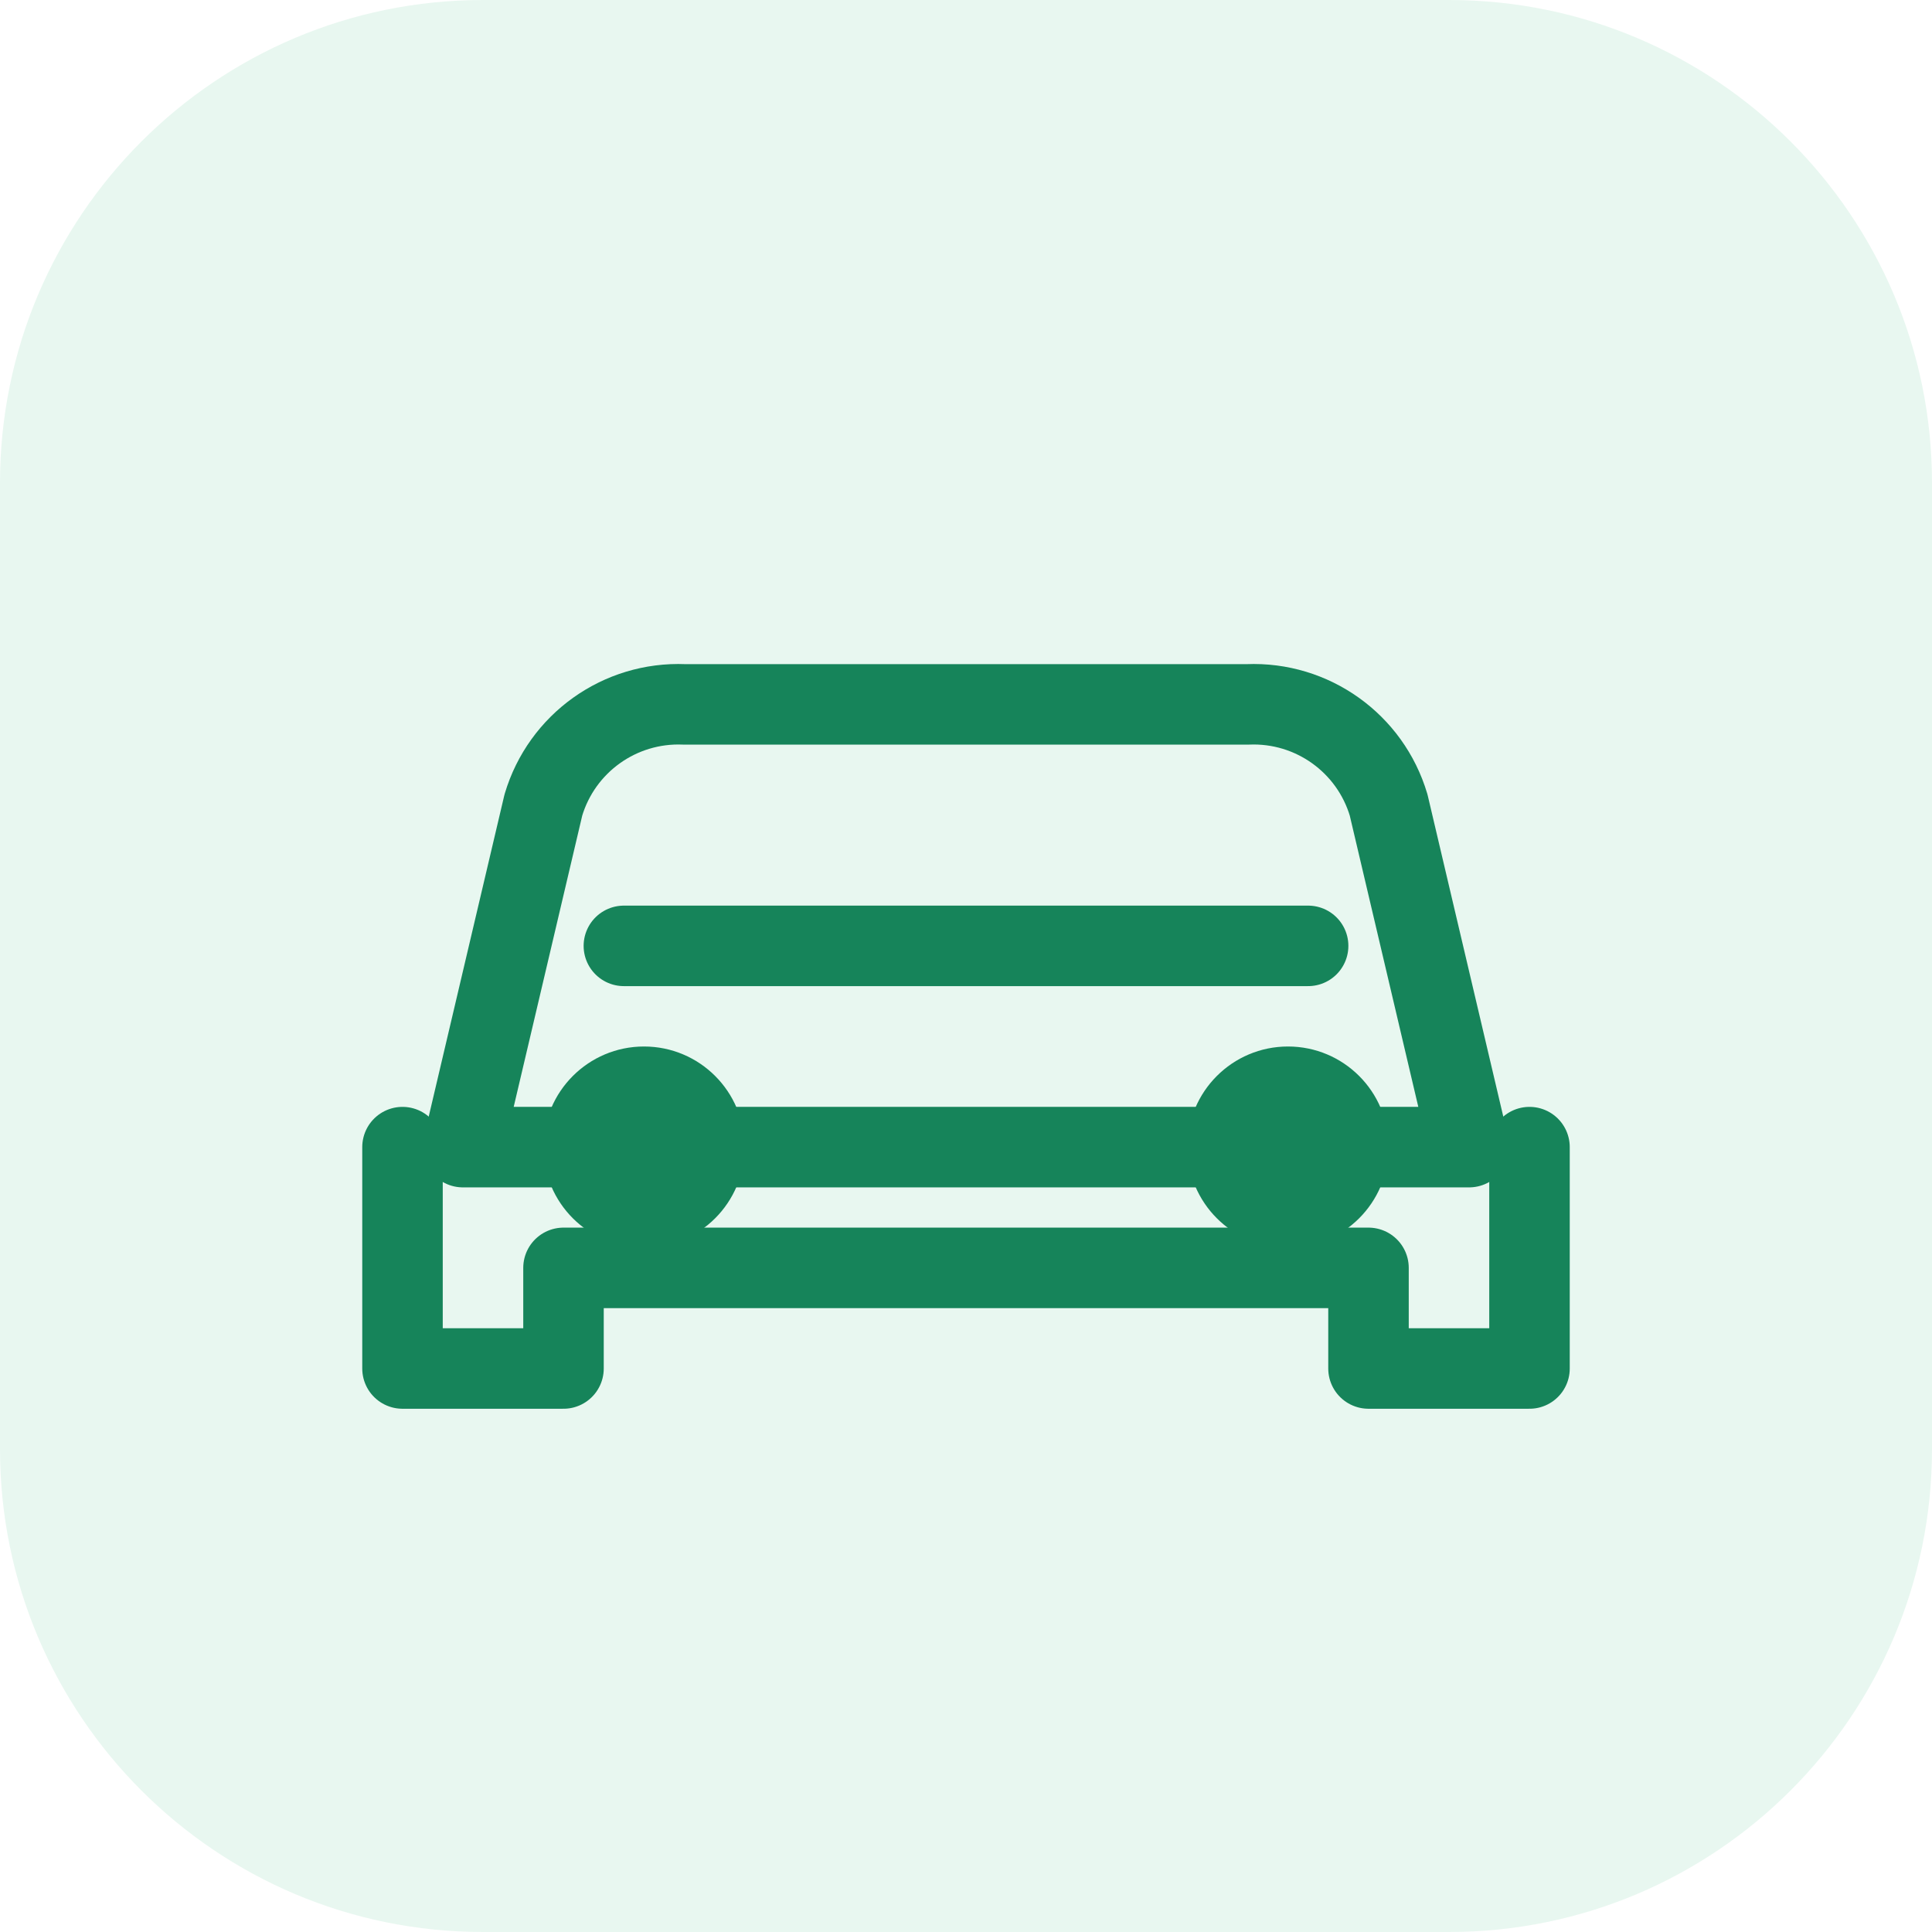
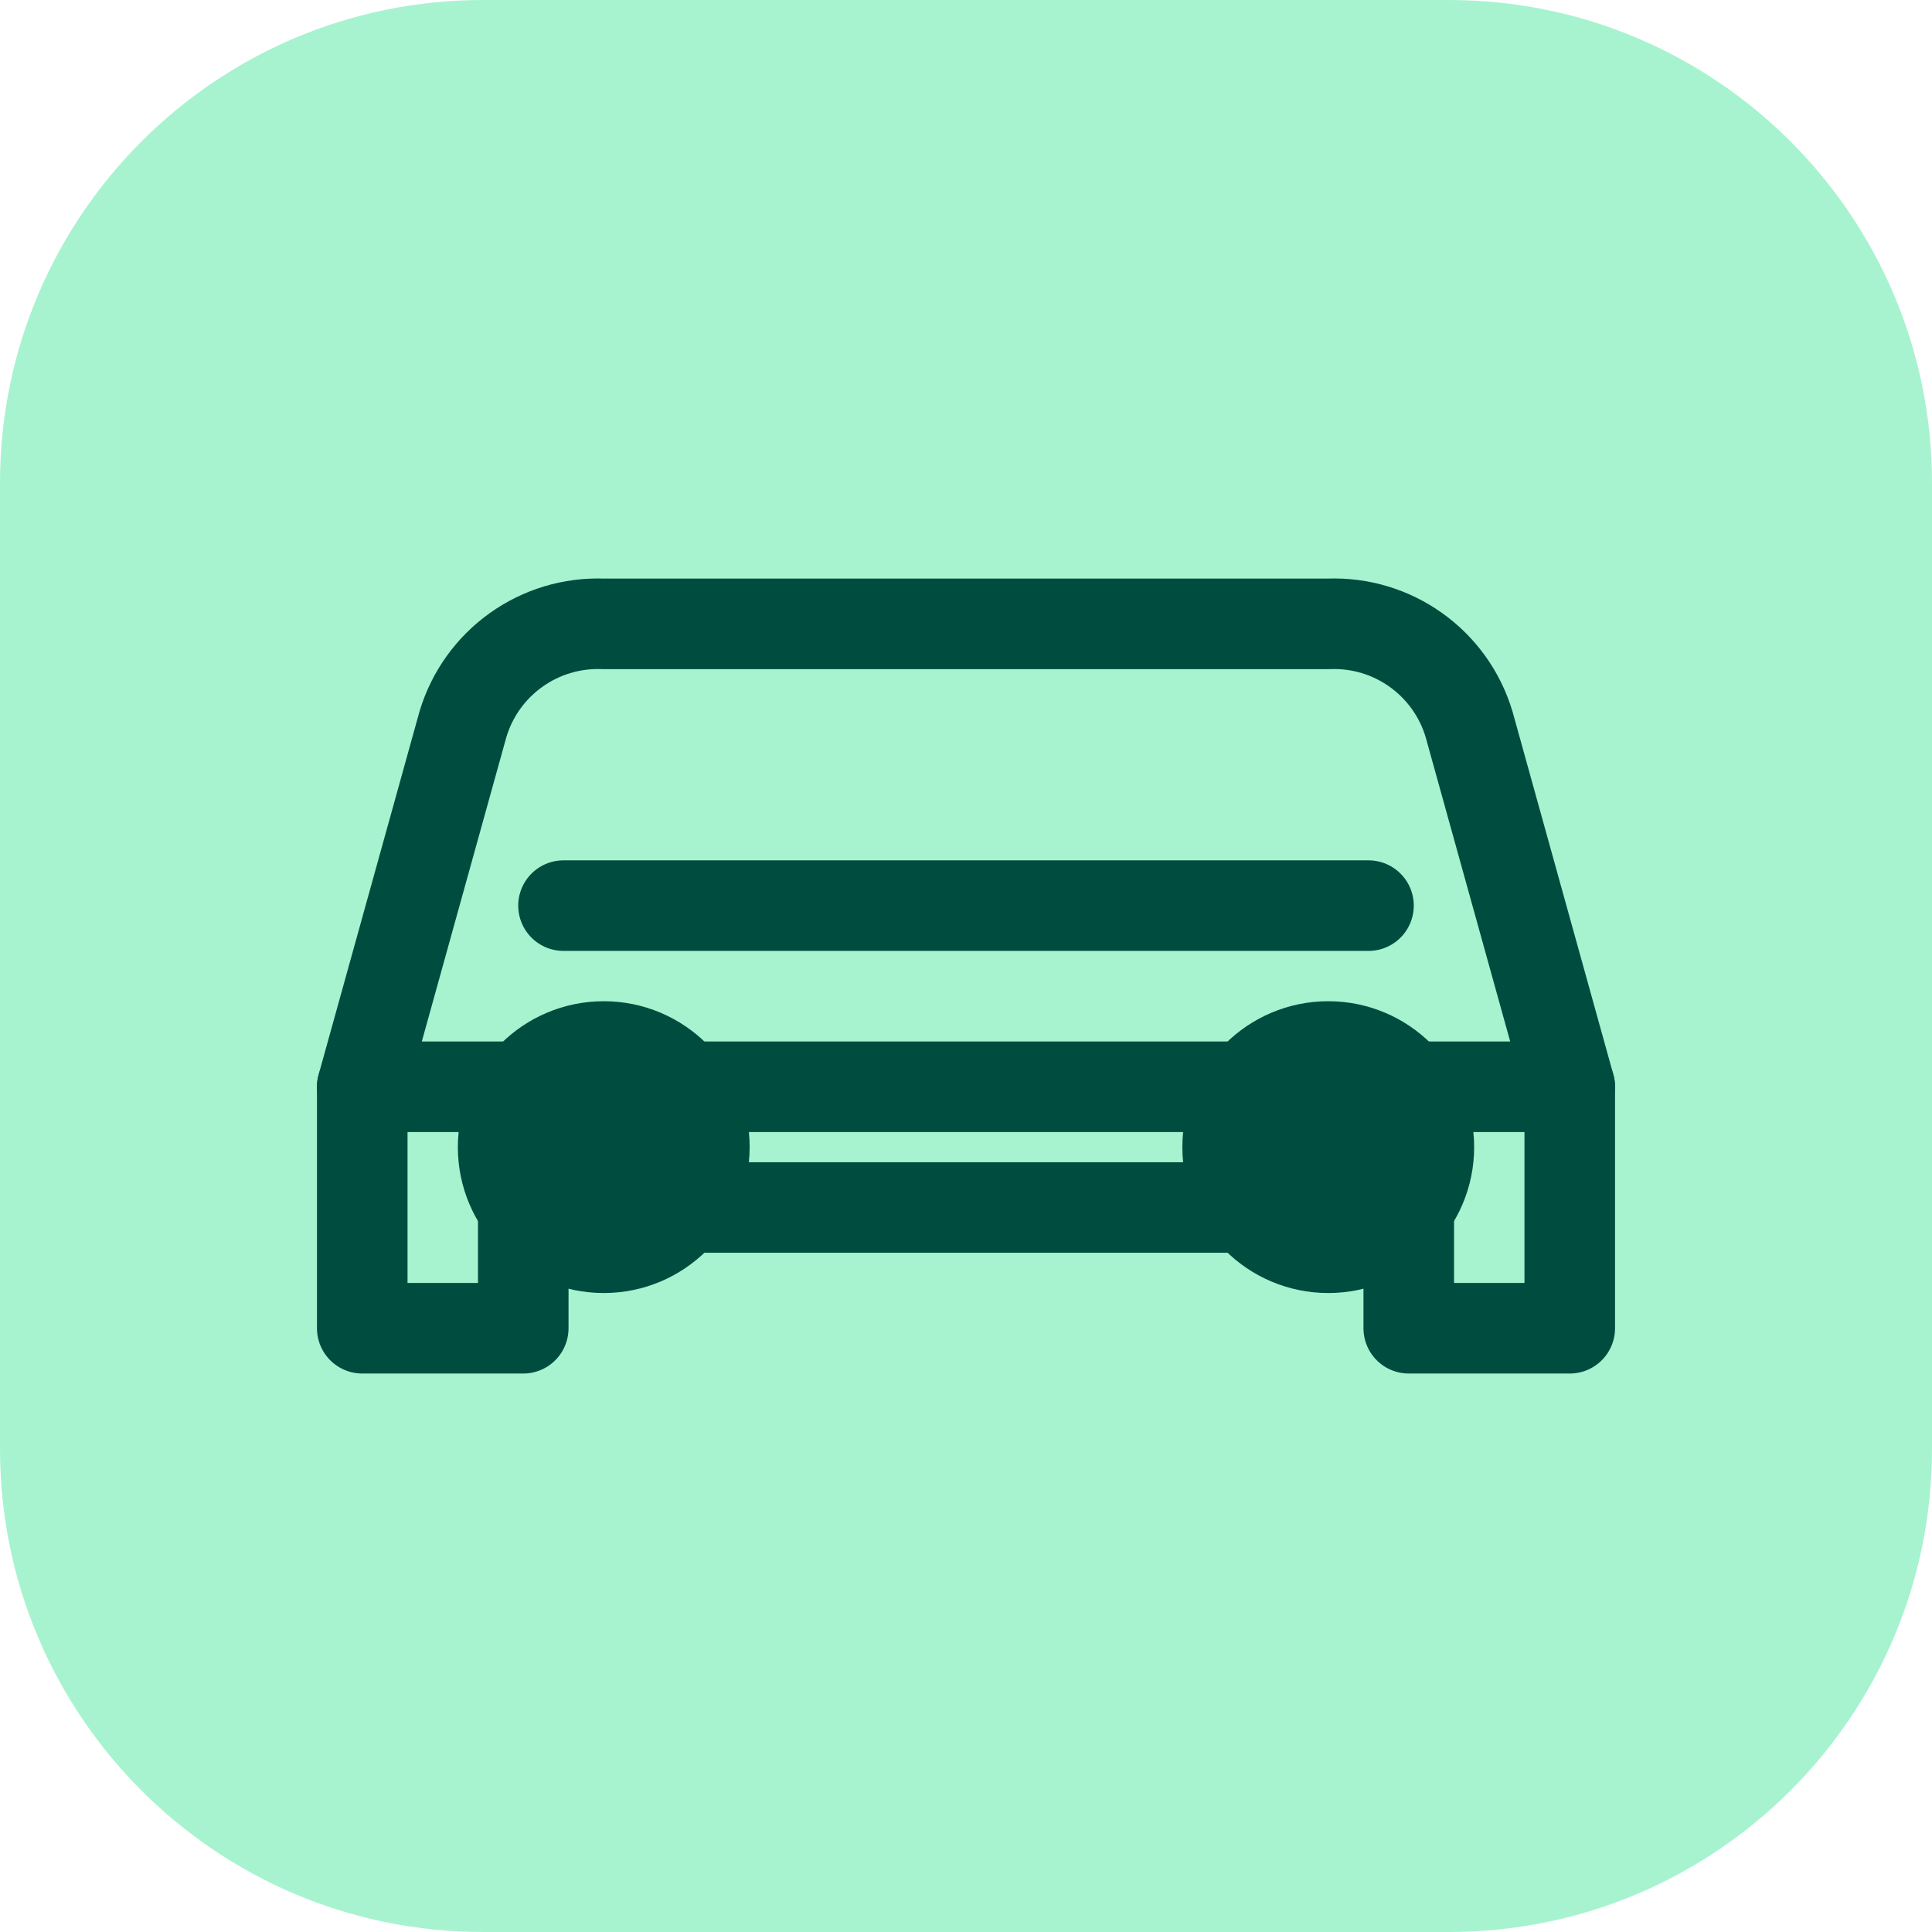
<svg xmlns="http://www.w3.org/2000/svg" viewBox="0 0 96 96" fill="none">
-   <rect width="96" height="96" rx="24" fill="#E8F7F0" />
-   <path d="M23 57h50l-4-17a7 7 0 0 0-7-5H34a7 7 0 0 0-7 5l-4 17Z" stroke="#16845A" stroke-width="4" stroke-linejoin="round" />
-   <path d="M20 57v11h8v-5h40v5h8V57M31 47h34" stroke="#16845A" stroke-width="4" stroke-linecap="round" stroke-linejoin="round" />
-   <circle cx="32" cy="57" r="5" fill="#16845A" />
-   <circle cx="64" cy="57" r="5" fill="#16845A" />
+   <rect width="96" height="96" rx="24" fill="#A7F3D0" />
+   <g stroke="#004D40" stroke-width="4.5" stroke-linecap="round" stroke-linejoin="round">
+     <path d="M18 54h60l-5-18a7 7 0 0 0-7-5H30a7 7 0 0 0-7 5l-5 18Z" />
+     <path d="M18 54v12h8v-6h44v6h8V54" />
+     <path d="M28 45h40" />
+     <circle cx="30" cy="57" r="5" fill="#004D40" />
+     <circle cx="66" cy="57" r="5" fill="#004D40" />
+   </g>
</svg>
